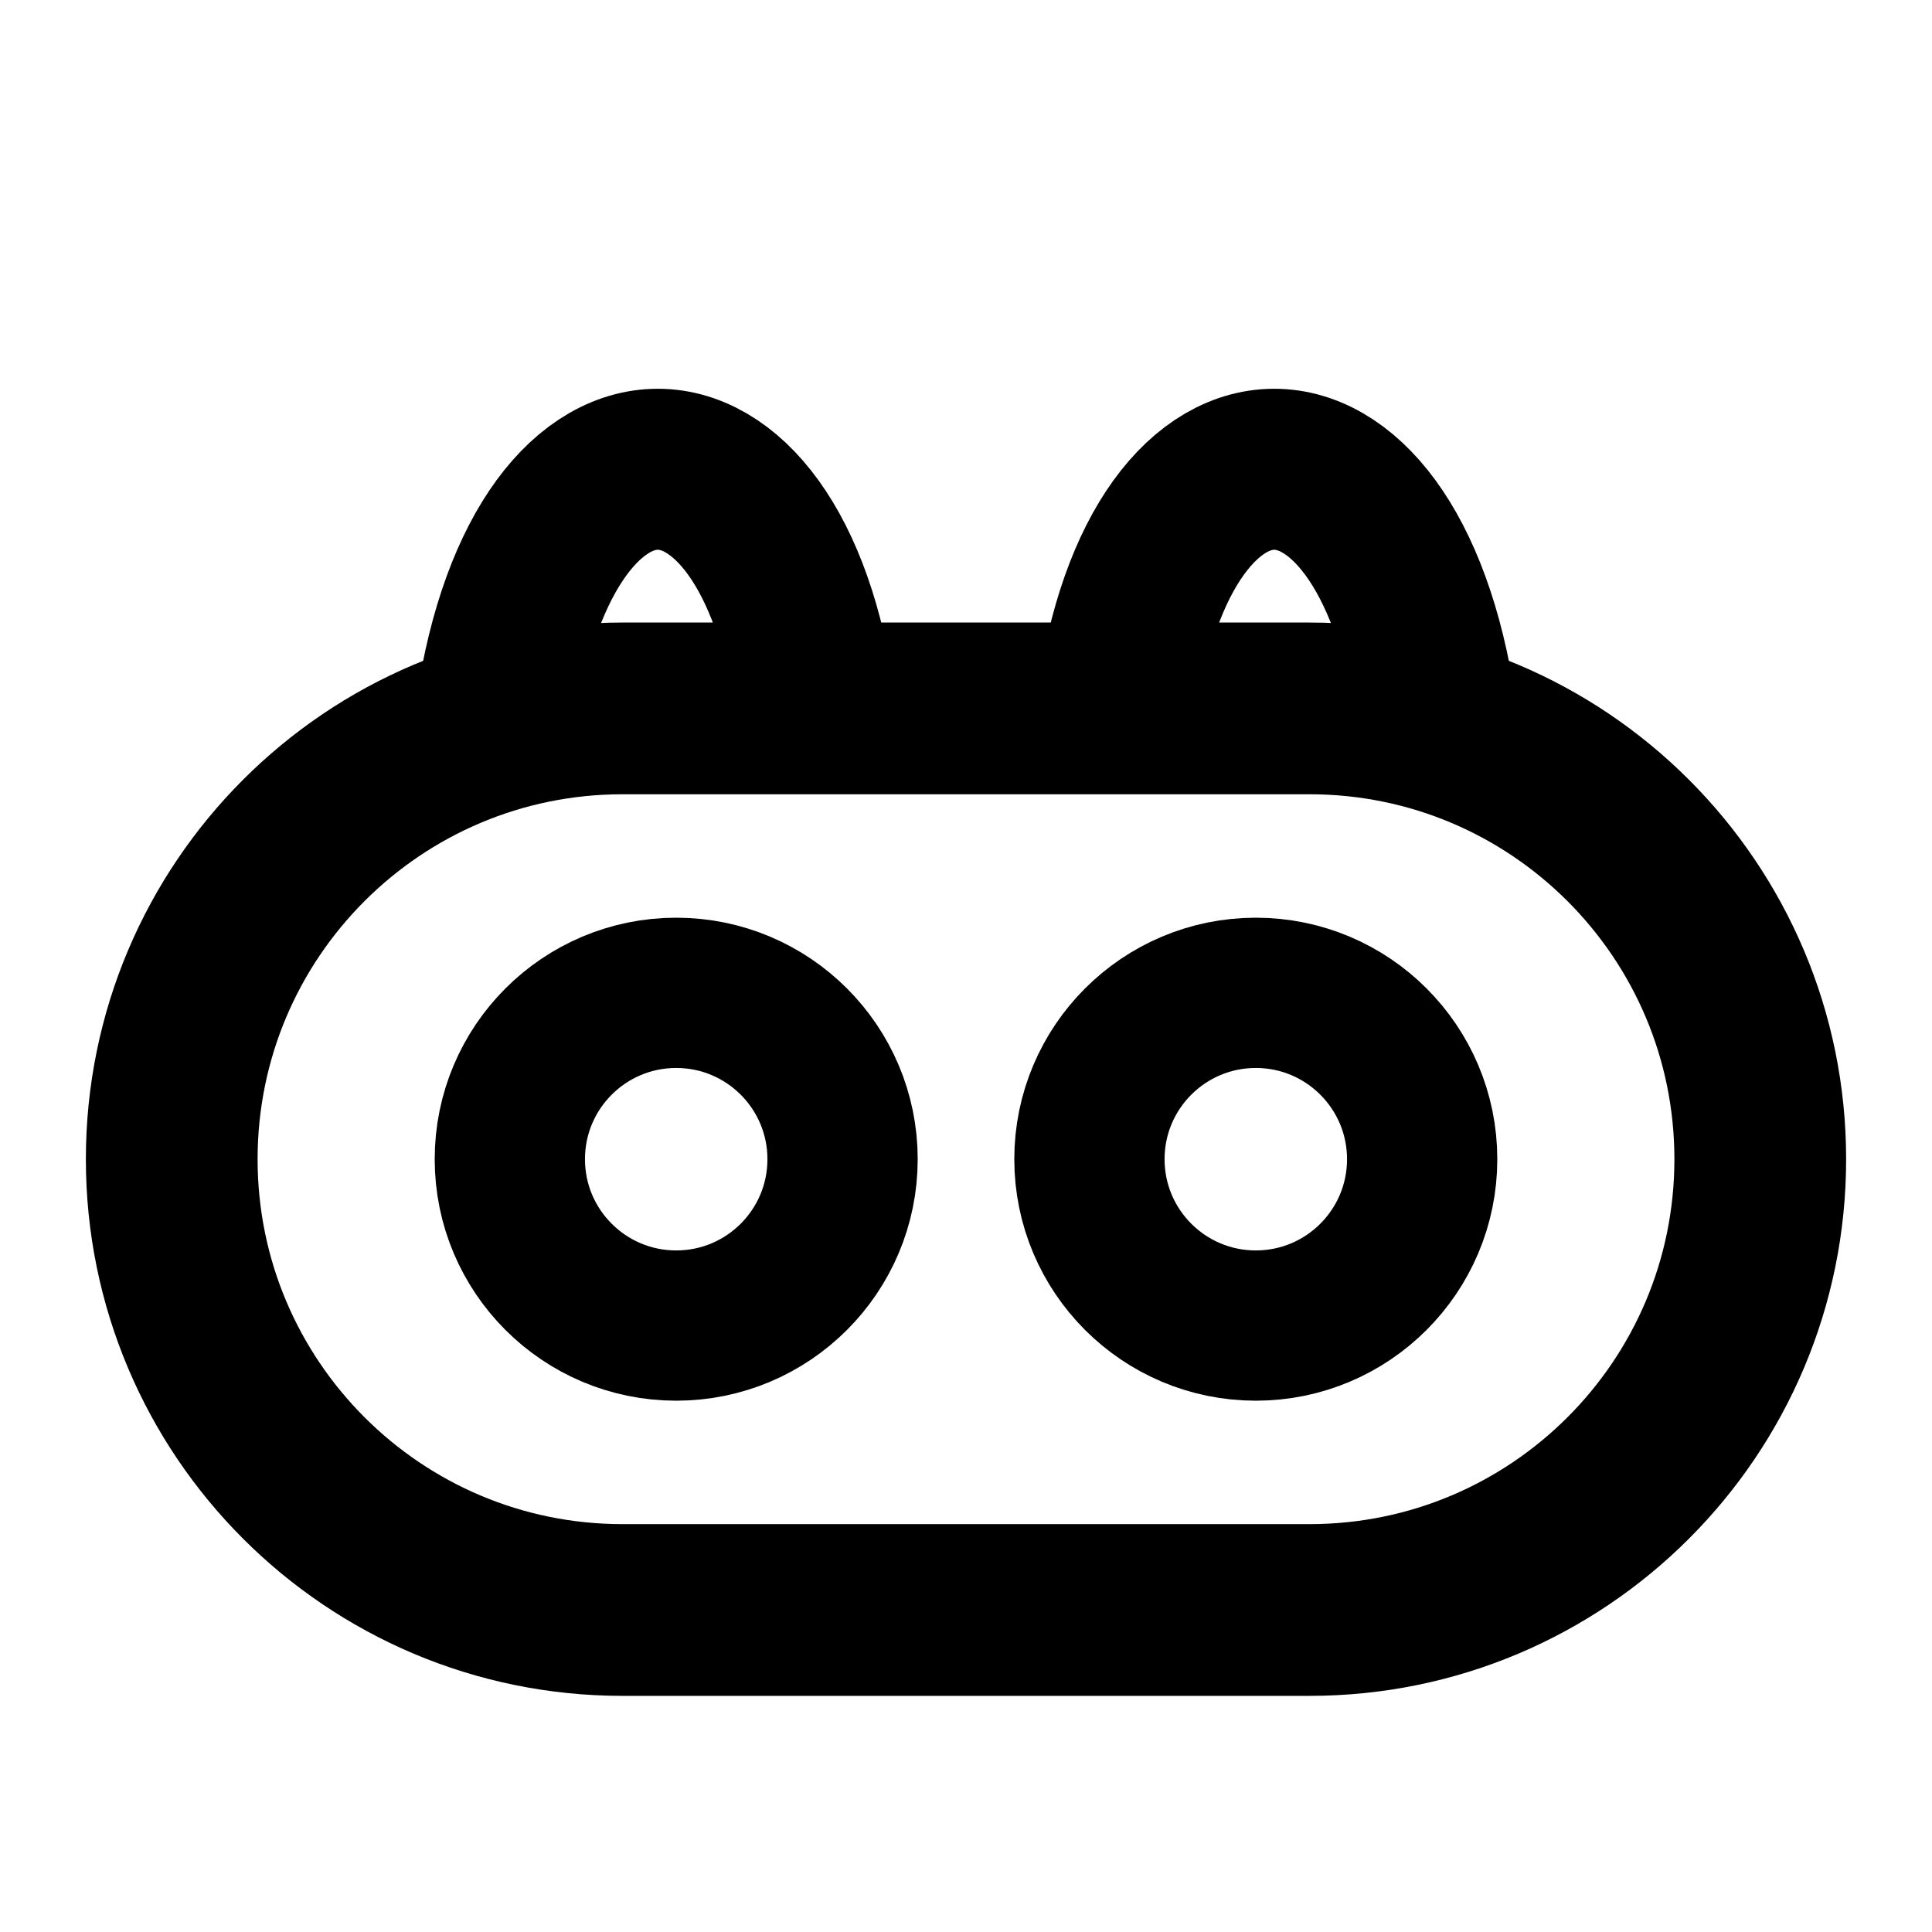
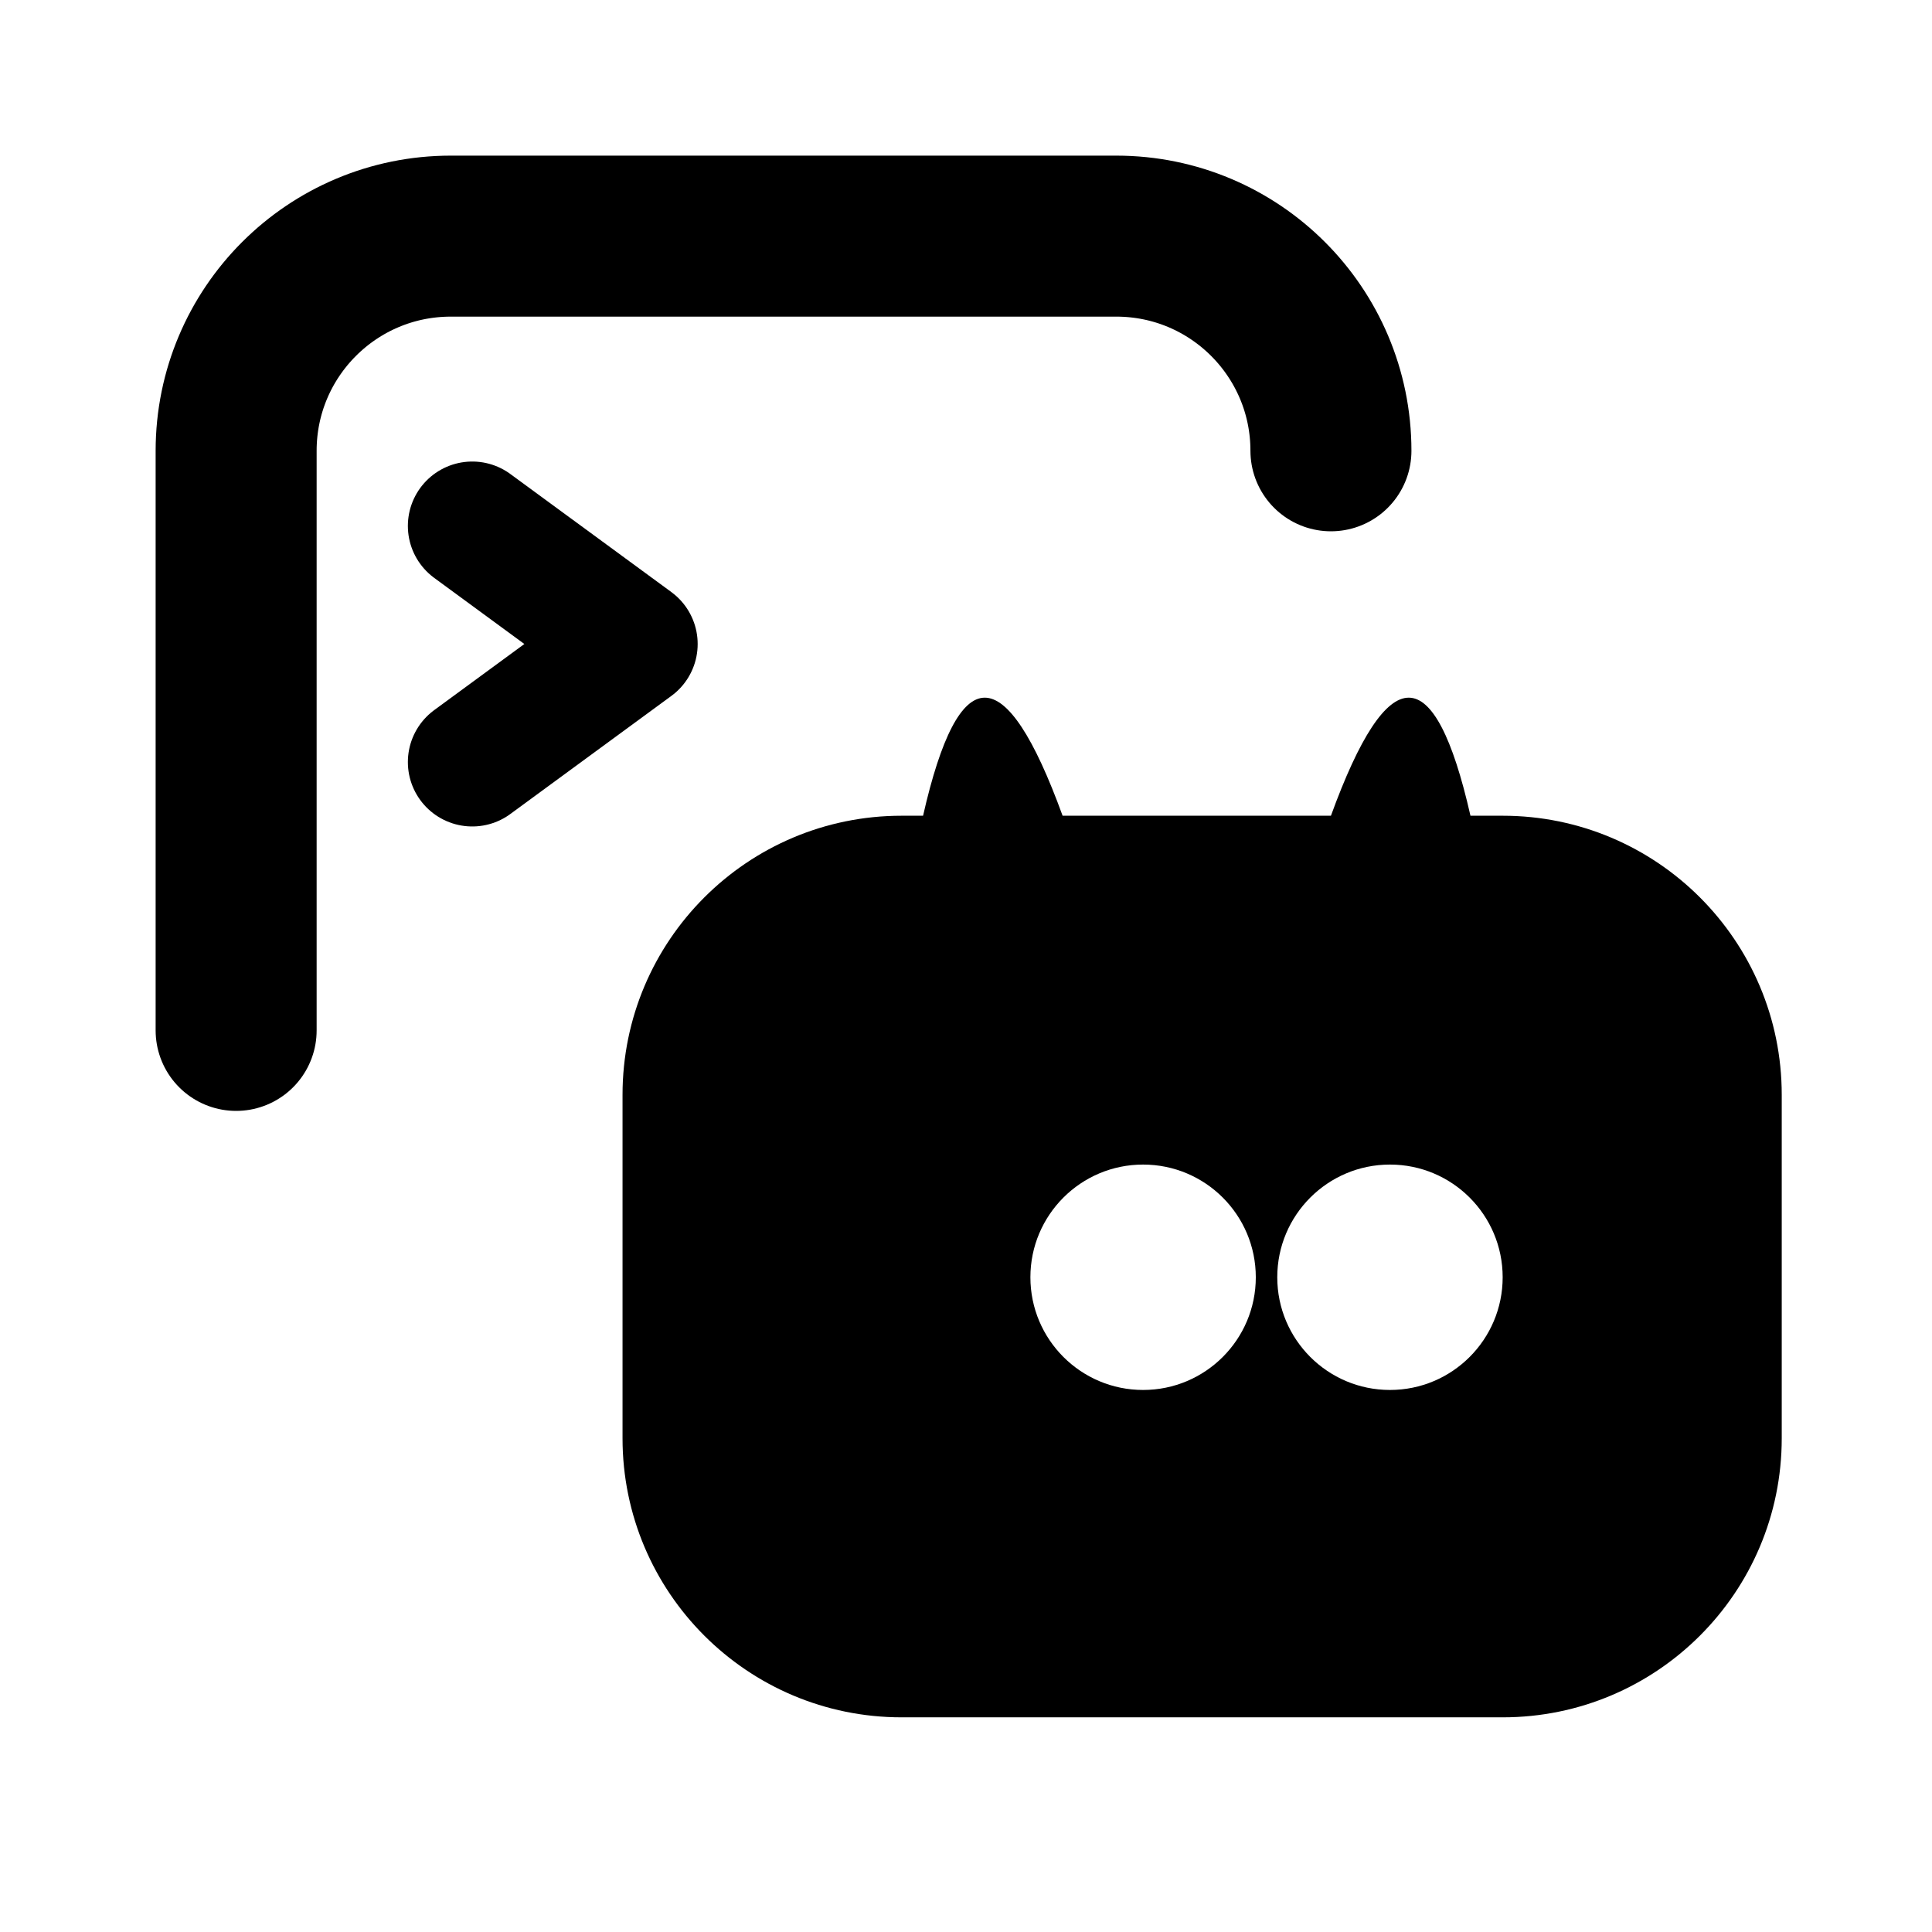
<svg xmlns="http://www.w3.org/2000/svg" width="18" height="18" viewBox="0 0 18 18">
-   <path d="M4.6 6.78C5 3.6 7.2 3.6 7.6 6.6M10.4 6.6C10.8 3.6 13 3.6 13.4 6.78" fill="none" stroke="#000" stroke-width="1.5" stroke-linecap="round" />
-   <rect x="1.6" y="6.6" width="14.8" height="8.4" rx="4.2" fill="none" stroke="#000" stroke-width="1.6" />
-   <circle cx="6.3" cy="10.8" r="1.55" fill="none" stroke="#000" stroke-width="1.4" />
-   <circle cx="11.7" cy="10.8" r="1.55" fill="none" stroke="#000" stroke-width="1.4" />
+   <path d="M2.2 9.6V4.2a2 2 0 0 1 2-2h6.2a2 2 0 0 1 2 2" fill="none" stroke="#000" stroke-width="1.5" stroke-linecap="round" />
+   <path d="M4.4 4.9l1.5 1.1-1.5 1.1" fill="none" stroke="#000" stroke-width="1.2" stroke-linecap="round" stroke-linejoin="round" />
+   <path fill="#000" fill-rule="evenodd" d="M8.6 7.6Q9.1 5.4 9.9 7.6H12.4Q13.2 5.4 13.7 7.6H14A2.6 2.6 0 0 1 16.6 10.2V13.4A2.6 2.6 0 0 1 14 16H8.4A2.6 2.6 0 0 1 5.8 13.4V10.2A2.6 2.6 0 0 1 8.4 7.6ZM9.6 11.9a1.05 1.05 0 1 0 2.1 0a1.05 1.05 0 1 0-2.1 0ZM11.9 11.9a1.05 1.05 0 1 0 2.1 0a1.05 1.05 0 1 0-2.1 0Z" />
</svg>
